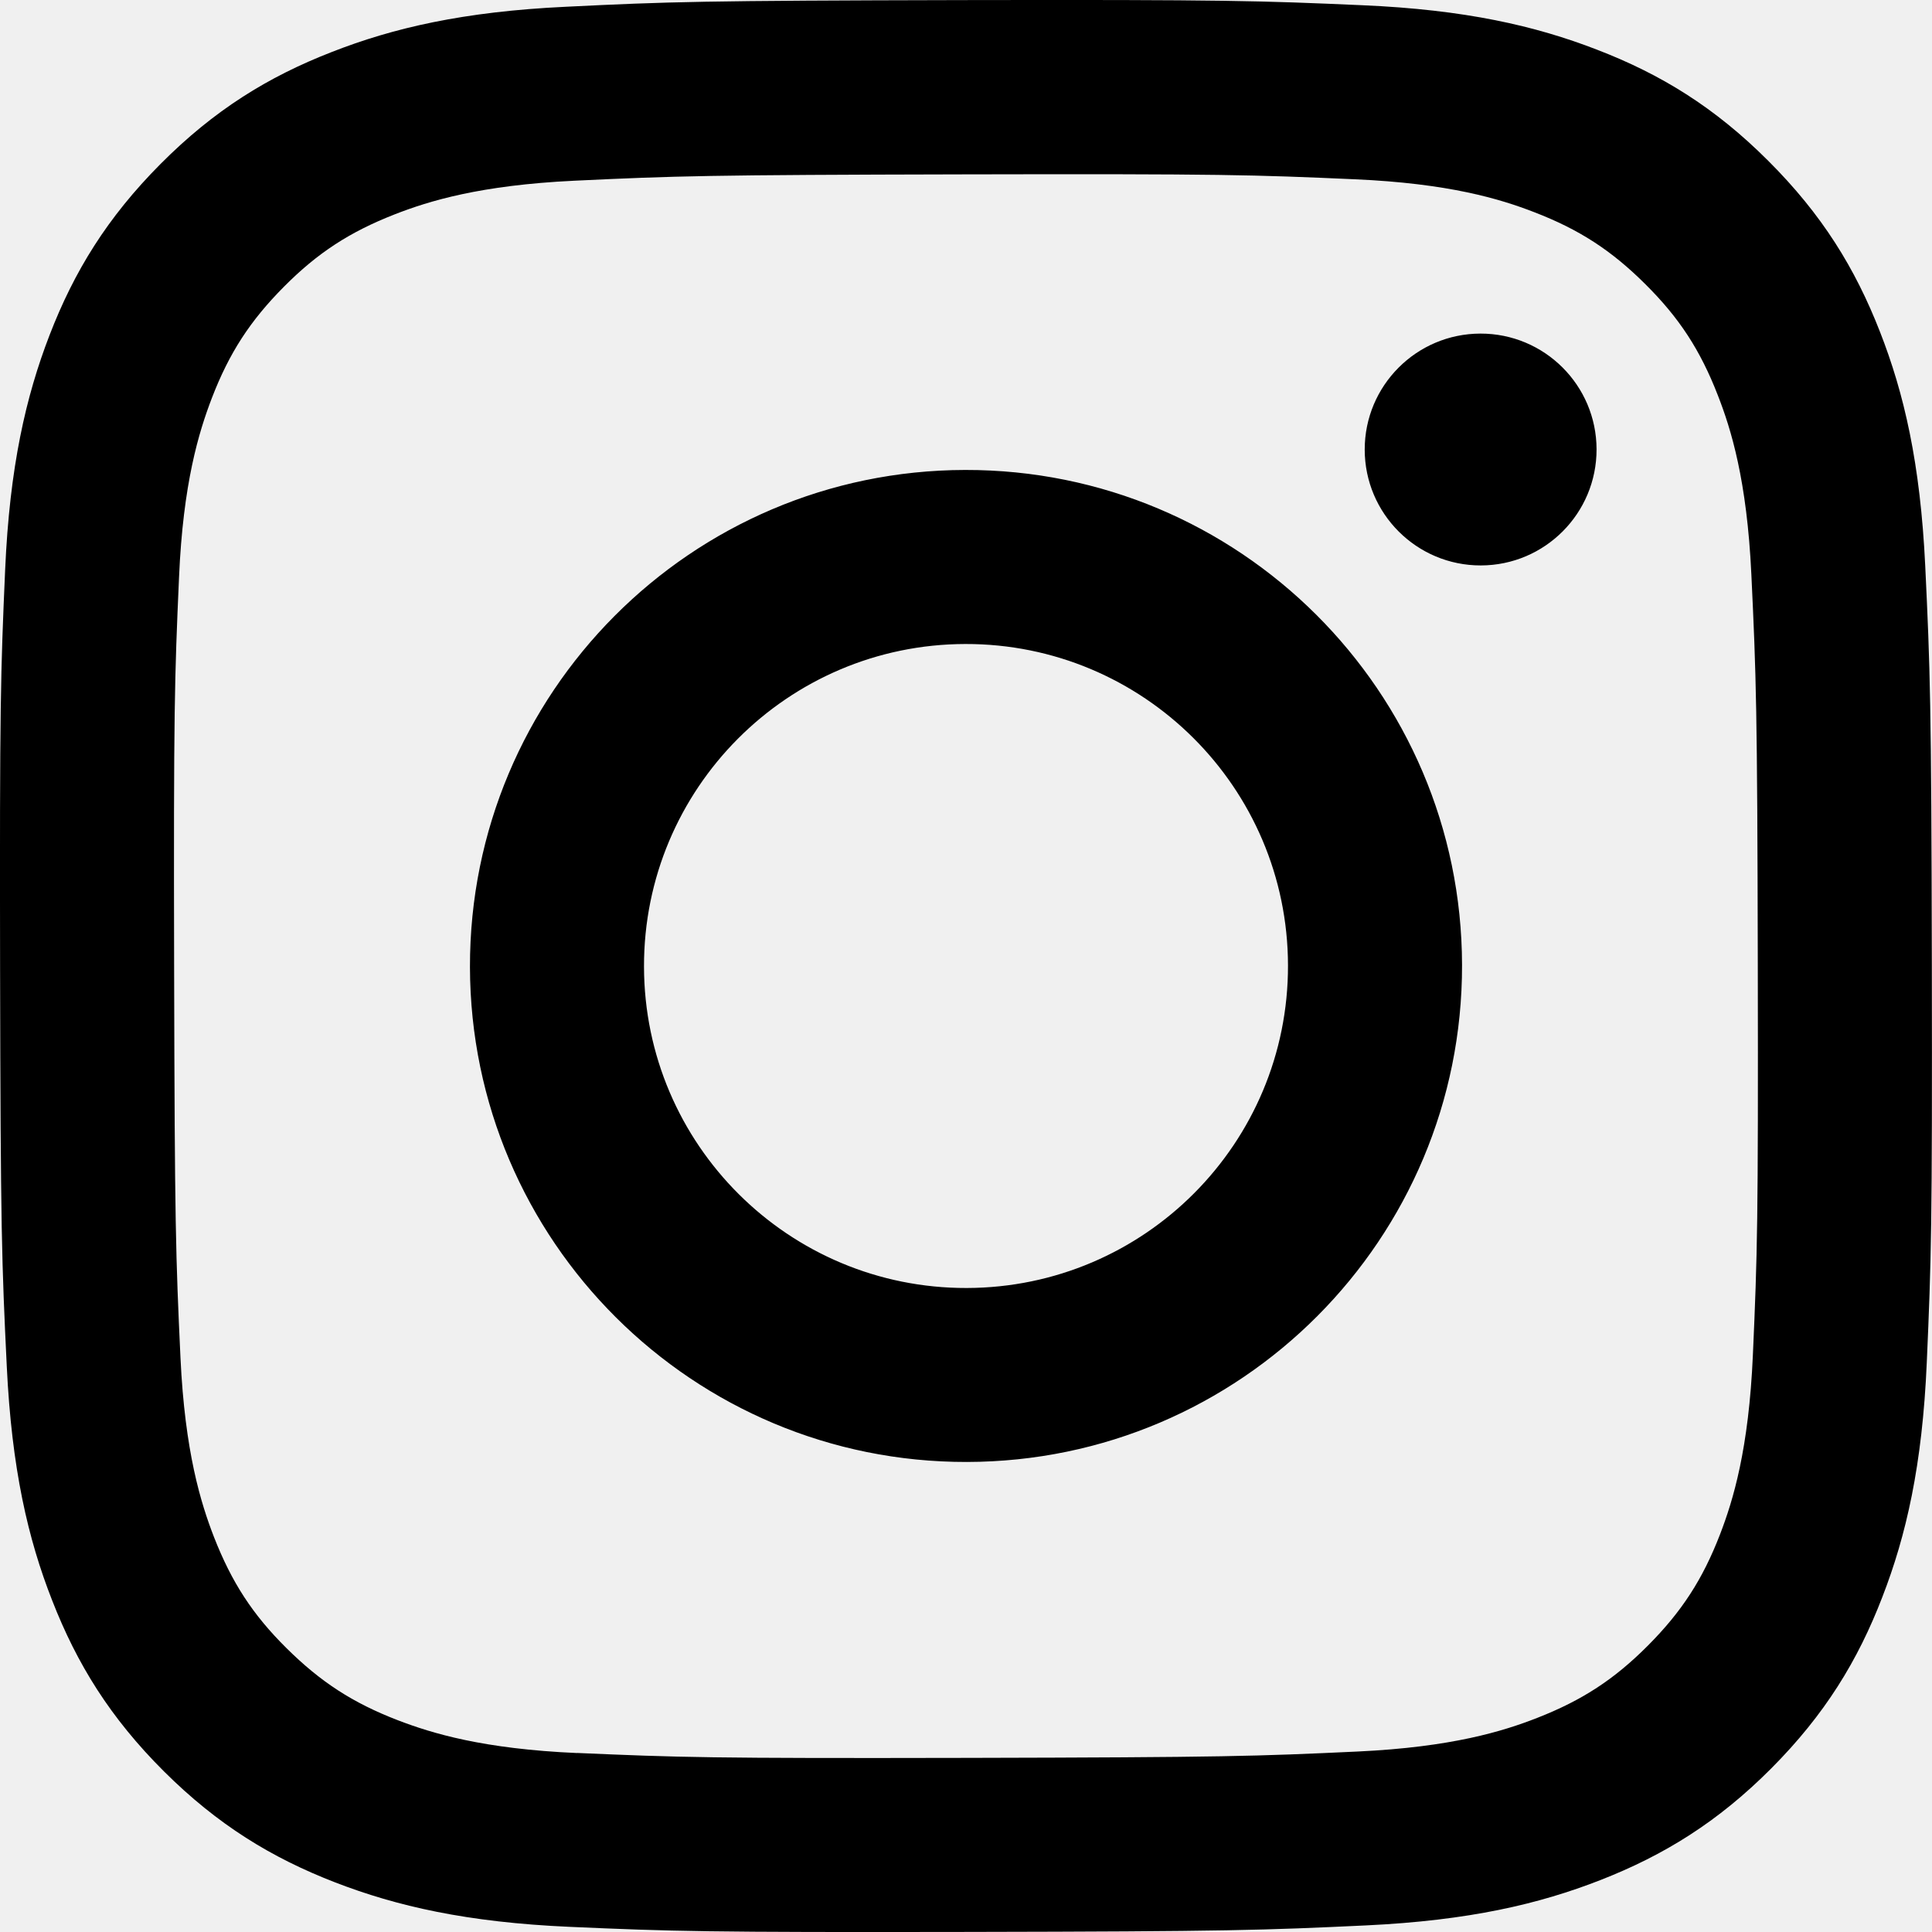
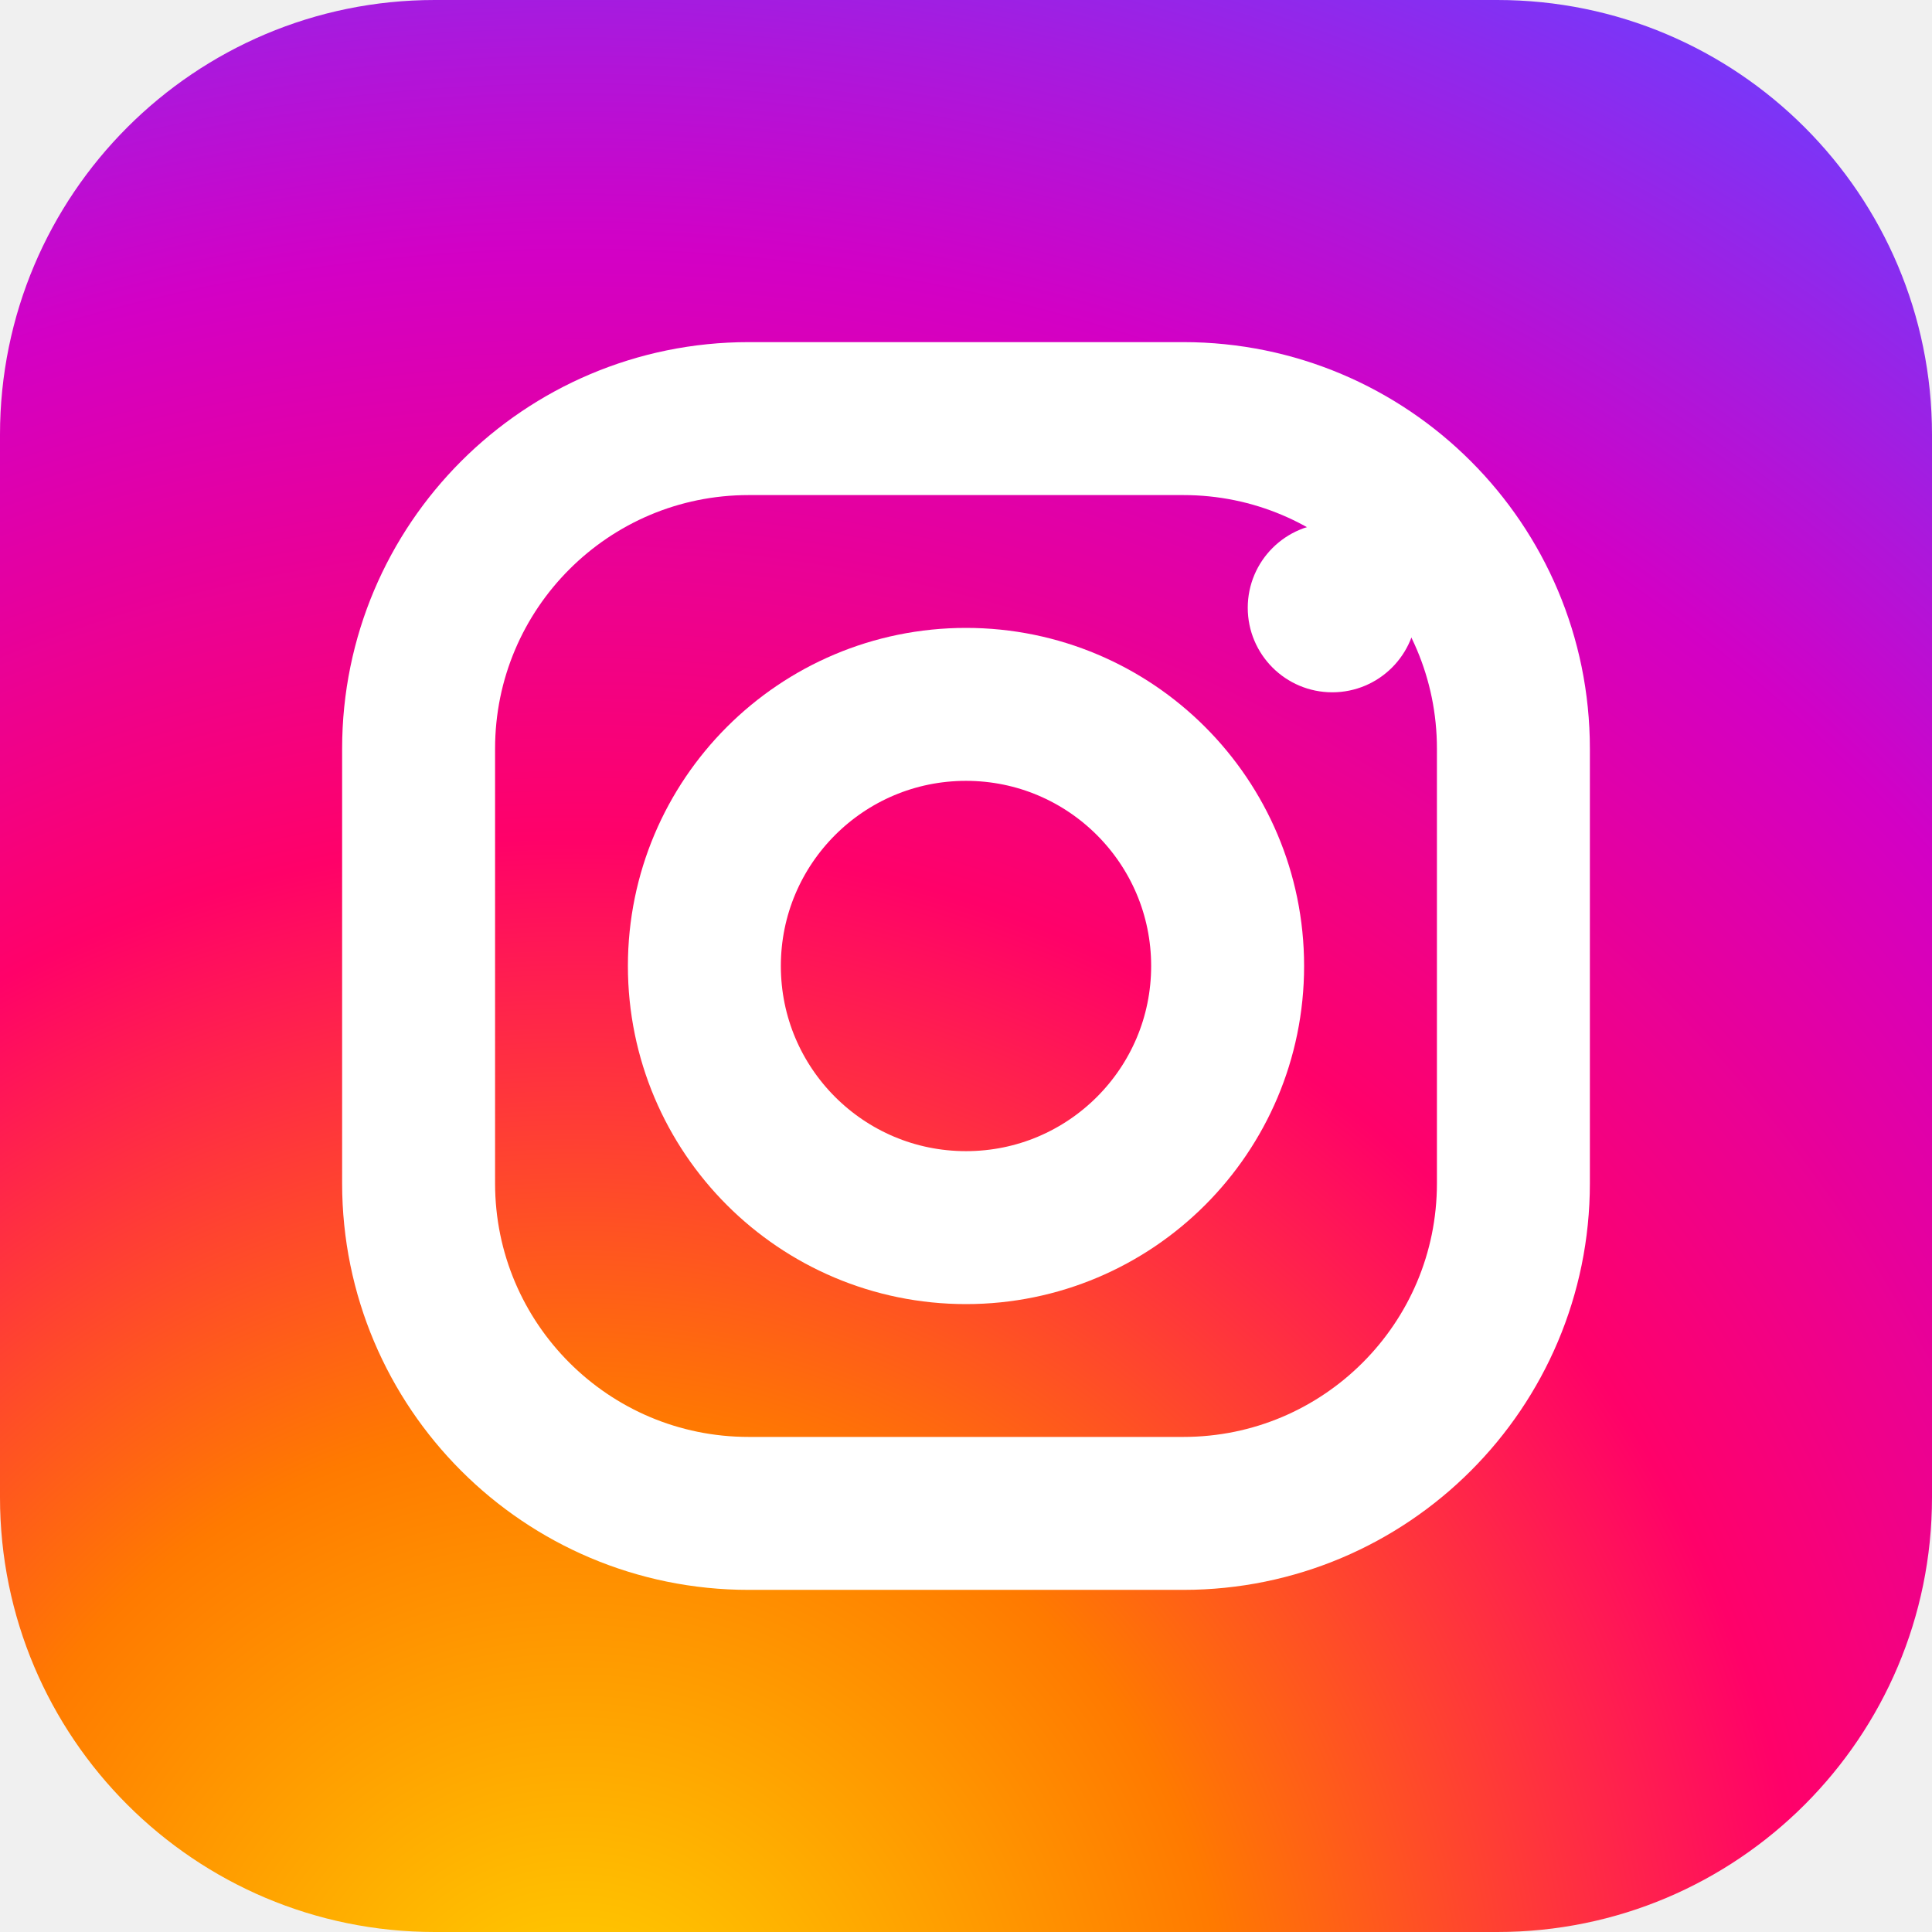
<svg xmlns="http://www.w3.org/2000/svg" viewBox="0 0 24 24" aria-hidden="true">
-   <path fill="#000000" d="M7.03.084c-1.277.06-2.149.264-2.911.563-.789.307-1.458.72-2.123 1.388-.665.668-1.075 1.337-1.38 2.127-.295.764-.496 1.637-.552 2.914-.056 1.278-.069 1.688-.063 4.947.006 3.259.021 3.667.083 4.947.061 1.276.264 2.148.564 2.911.308.789.72 1.457 1.388 2.123.668.665 1.337 1.074 2.128 1.38.763.295 1.636.496 2.913.552 1.277.056 1.688.069 4.946.063 3.258-.006 3.668-.021 4.948-.081 1.28-.061 2.147-.265 2.91-.563.789-.309 1.458-.72 2.123-1.388.665-.668 1.075-1.338 1.379-2.128.296-.763.497-1.636.552-2.912.056-1.281.069-1.69.063-4.948-.006-3.258-.021-3.667-.082-4.947-.061-1.28-.264-2.149-.563-2.912-.308-.789-.72-1.457-1.388-2.123C21.298 1.33 20.628.921 19.838.617 19.074.321 18.202.12 16.924.065 15.647.009 15.236-.005 11.977.001 8.718.008 8.31.021 7.03.084m.14 21.693c-1.17-.051-1.805-.245-2.229-.408-.561-.216-.96-.477-1.382-.895-.422-.418-.681-.819-.9-1.378-.164-.423-.362-1.058-.417-2.228-.059-1.264-.072-1.644-.079-4.848-.007-3.204.005-3.583.061-4.848.05-1.169.246-1.805.408-2.228.216-.561.476-.96.895-1.382.419-.422.818-.681 1.378-.9.423-.165 1.058-.361 2.227-.417 1.266-.06 1.645-.072 4.848-.079 3.203-.007 3.583.005 4.849.061 1.169.051 1.805.244 2.228.408.561.216.96.475 1.382.895.422.419.682.818.9 1.379.165.422.362 1.056.417 2.226.06 1.266.074 1.645.08 4.848.006 3.203-.005 3.583-.061 4.848-.051 1.17-.245 1.806-.408 2.229-.216.56-.476.96-.895 1.381-.419.421-.818.681-1.378.9-.422.165-1.058.362-2.226.417-1.266.059-1.645.072-4.849.079-3.204.007-3.583-.006-4.848-.061M16.953 5.586A1.44 1.44 0 1 0 18.39 4.144a1.44 1.44 0 0 0-1.437 1.442M5.838 12.012c.007 3.403 2.771 6.156 6.173 6.149 3.403-.006 6.157-2.77 6.151-6.173-.006-3.403-2.771-6.157-6.174-6.15-3.403.007-6.156 2.771-6.15 6.174M8 12.008a4 4 0 1 1 4.008 3.992A4 4 0 0 1 8 12.008" />
+   <defs>
+     <radialGradient id="ig-a" cx="30%" cy="107%" r="120%">
+       <stop offset="0" stop-color="#ffd600" />
+       <stop offset=".28" stop-color="#ff7a00" />
+       <stop offset=".53" stop-color="#ff0169" />
+       <stop offset=".78" stop-color="#d300c5" />
+       <stop offset="1" stop-color="#7638fa" />
+     </radialGradient>
+   </defs>
+   <rect width="24" height="24" rx="5.4" fill="url(#ig-a)" />
+   <rect x="5.2" y="5.2" width="13.6" height="13.6" rx="4.1" fill="none" stroke="#fff" stroke-width="1.9" />
+   <circle cx="12" cy="12" r="3.25" fill="none" stroke="#fff" stroke-width="1.9" />
+   <circle cx="16.55" cy="7.55" r="1.05" fill="#fff" />
</svg>
